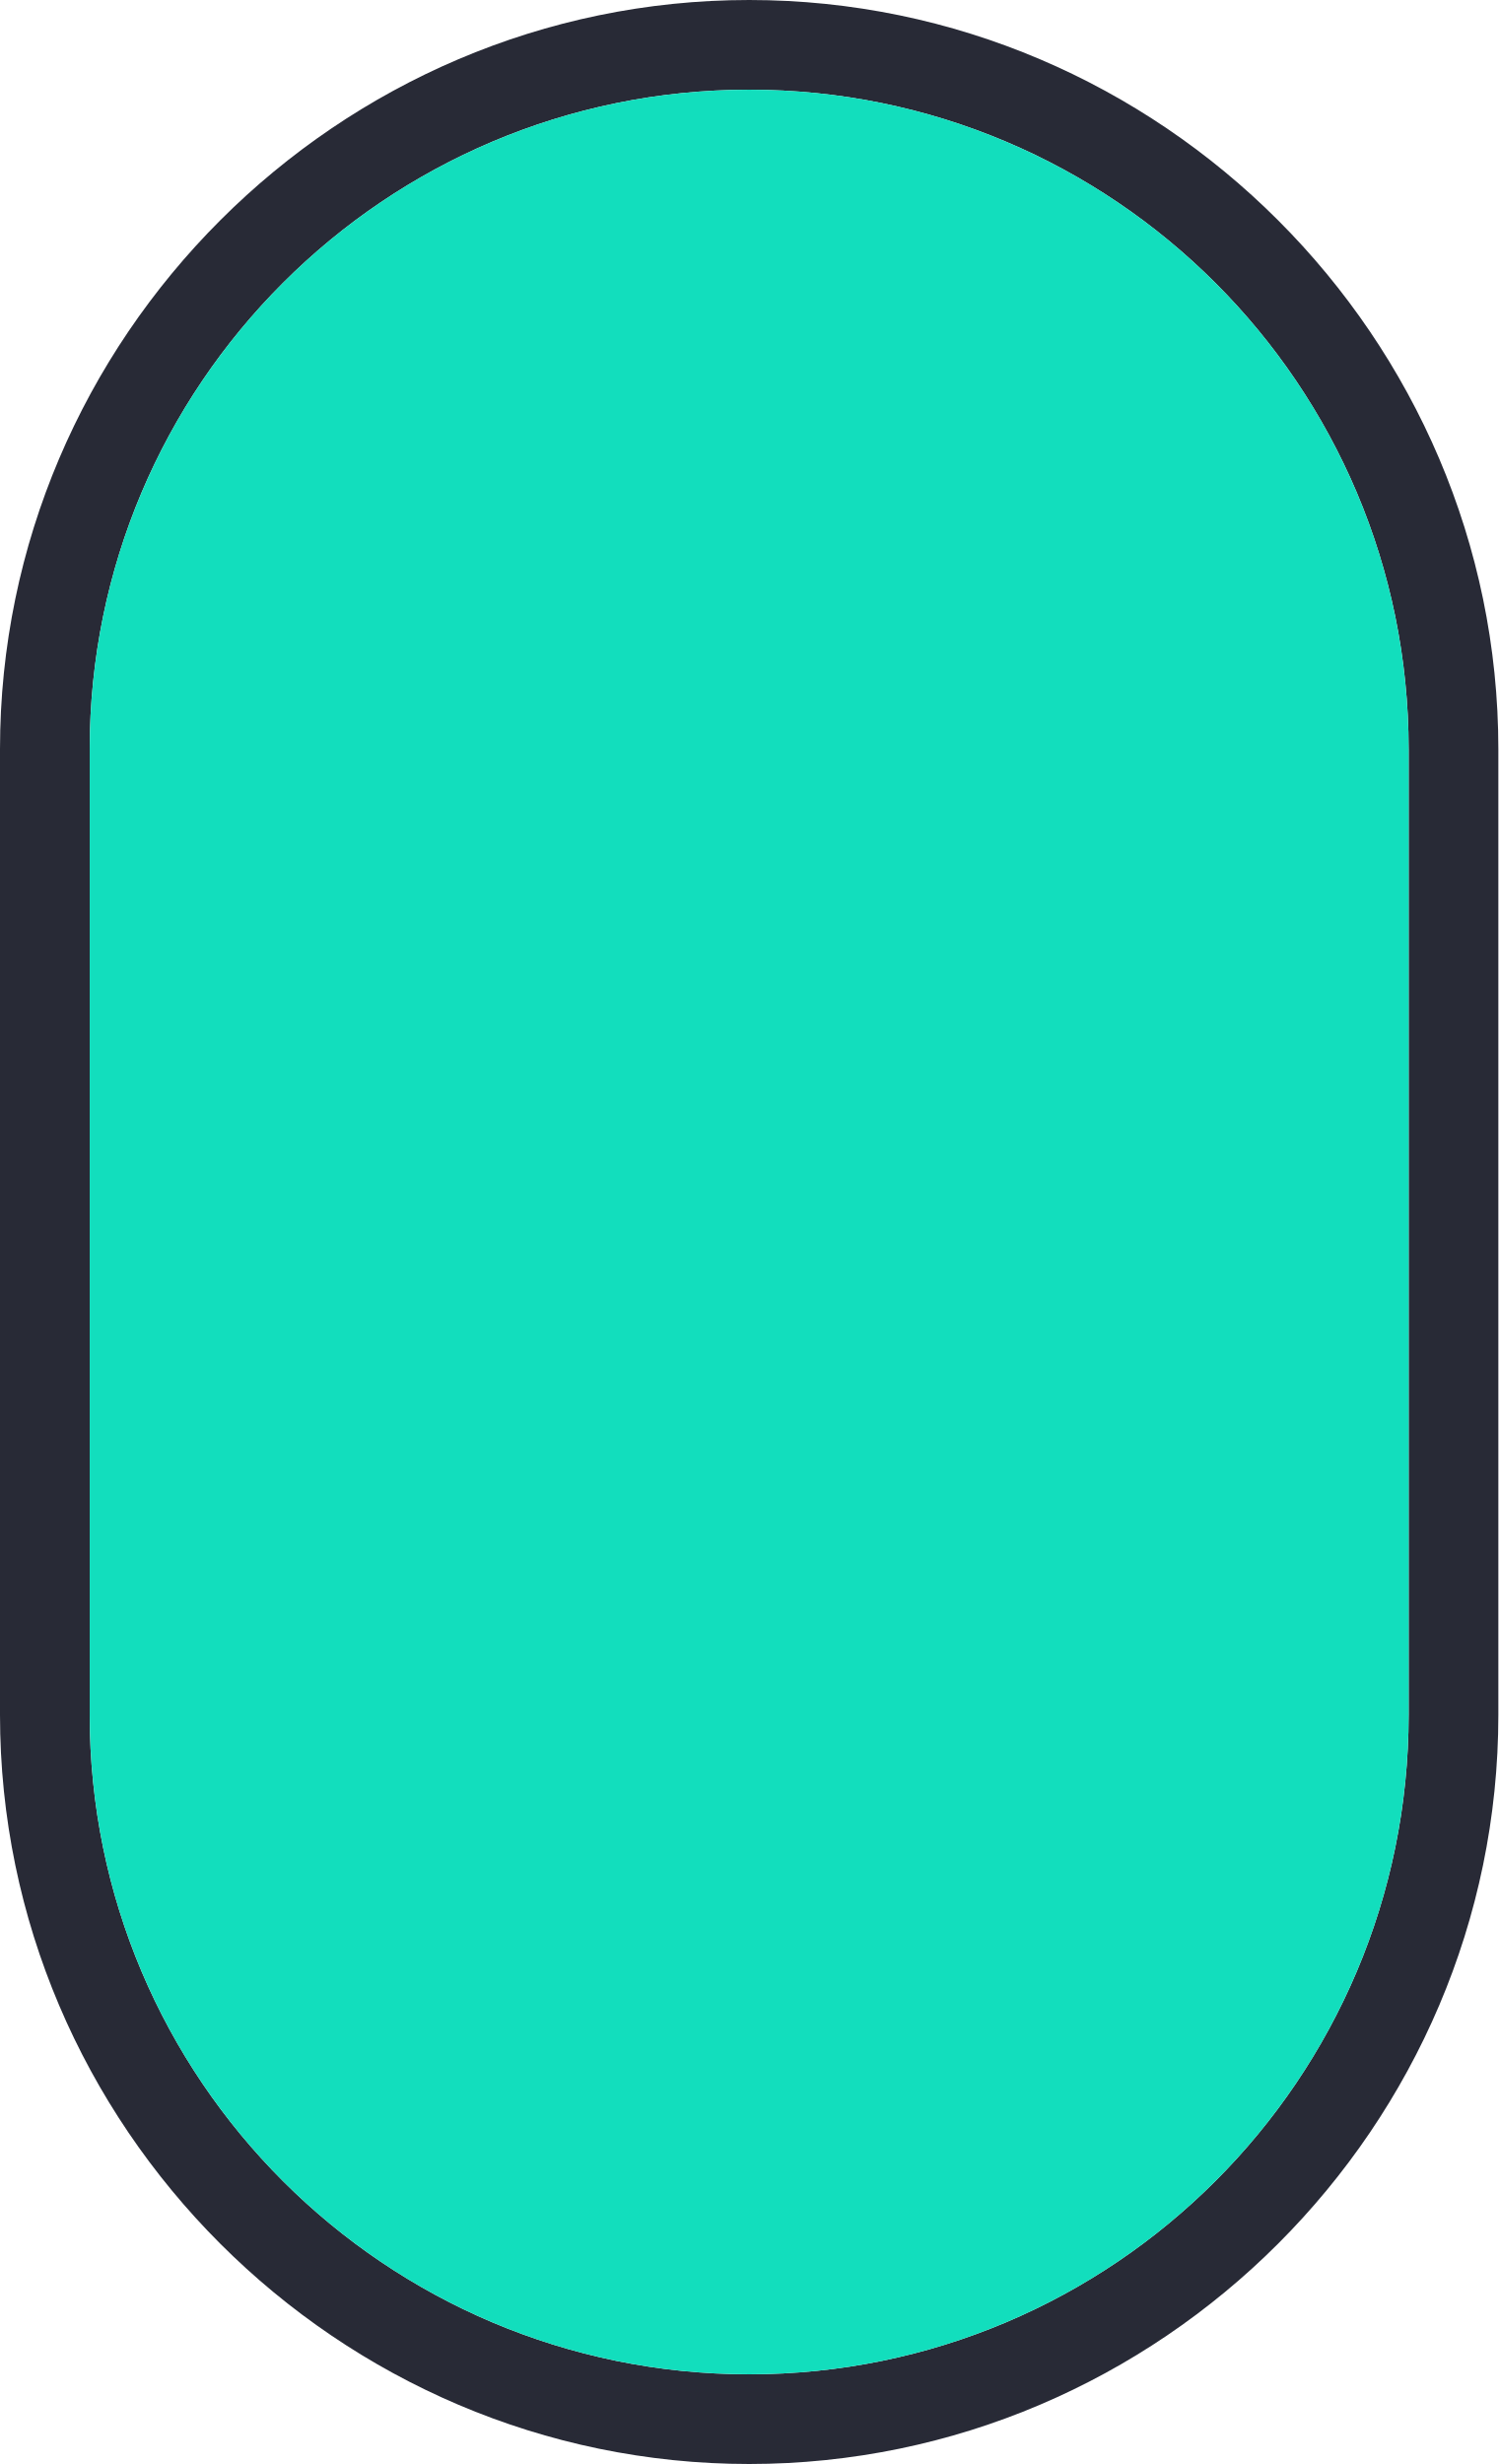
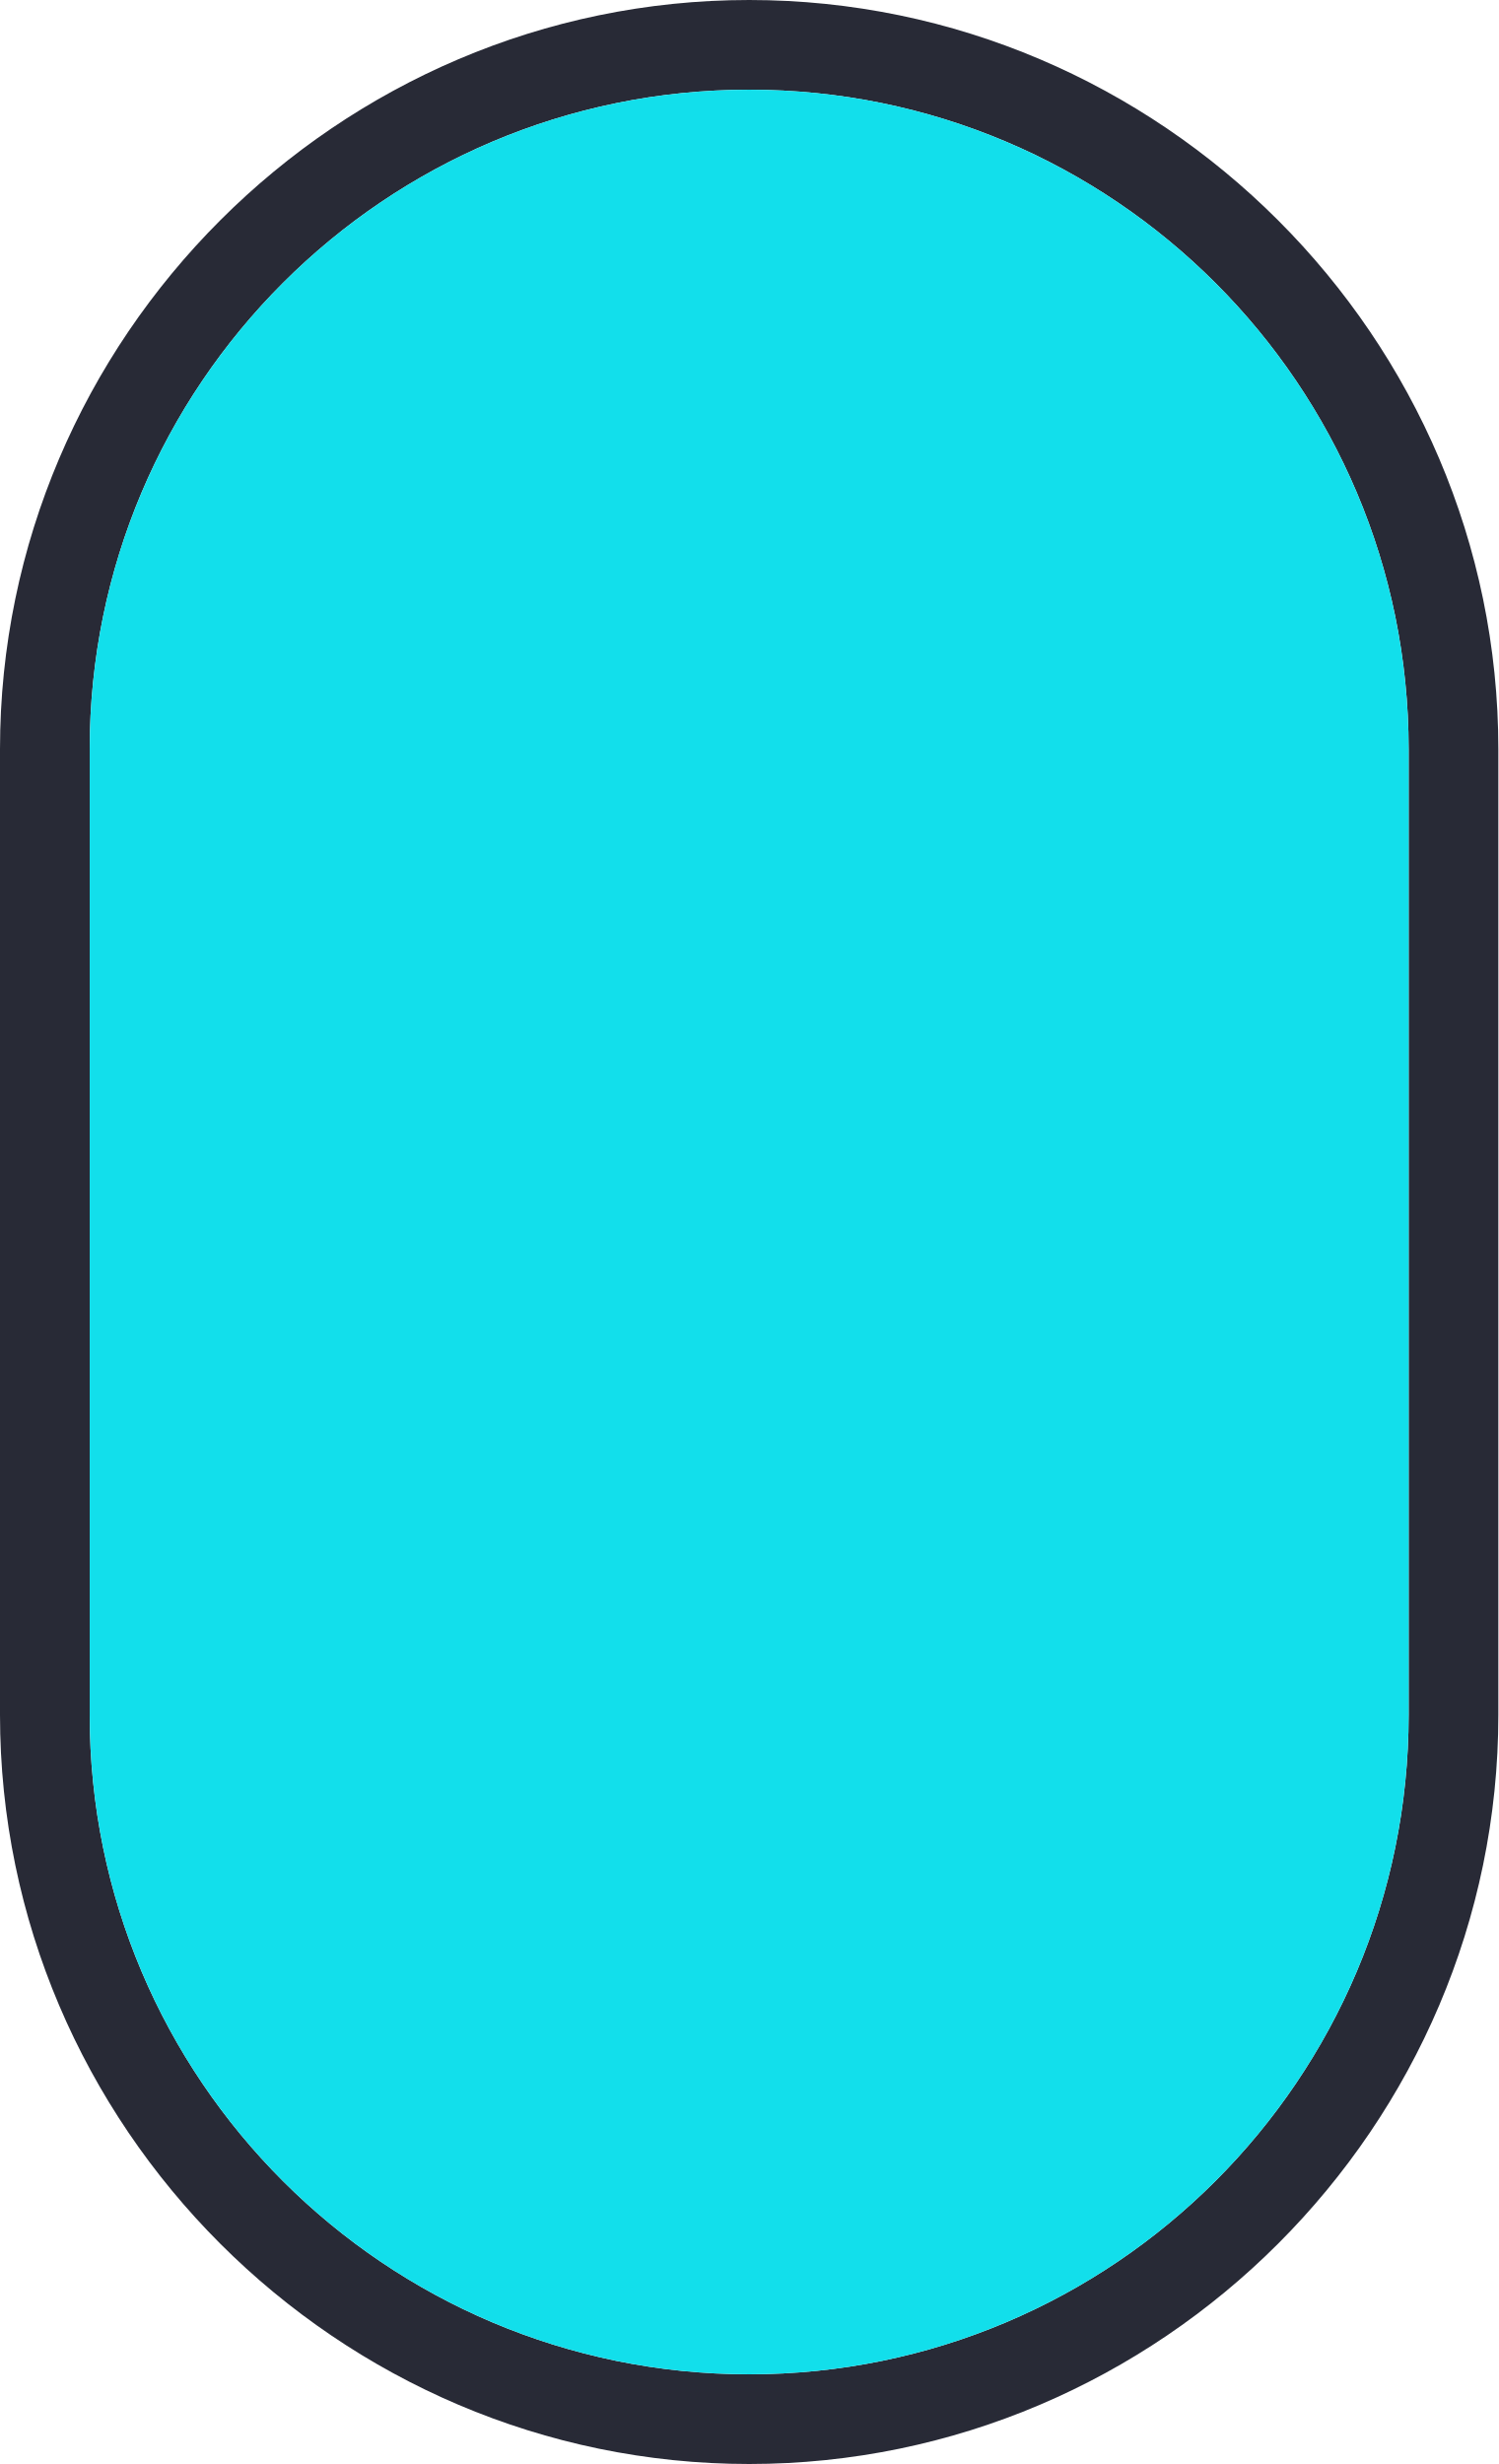
<svg xmlns="http://www.w3.org/2000/svg" version="1.1" id="Layer_1" x="0px" y="0px" width="28.4px" height="46.7px" viewBox="-945 517.3 28.4 46.7" style="enable-background:new -945 517.3 28.4 46.7;" xml:space="preserve">
  <defs id="defs2" />
  <style type="text/css" id="style1">
		.st0{fill:#282a36;}
		.st1{fill:#8be9fd;}
	</style>
  <g id="g2">
    <path class="st0" d="M-930.8,519c6.9,0,12.5,5.6,12.5,12.5v18.3c0,6.9-5.6,12.5-12.5,12.5s-12.5-5.6-12.5-12.5v-18.3     C-943.3,524.6-937.7,519-930.8,519 M-930.8,517.3c-7.8,0-14.2,6.4-14.2,14.2v18.3c0,7.8,6.4,14.2,14.2,14.2s14.2-6.4,14.2-14.2     v-18.3C-916.6,523.7-923,517.3-930.8,517.3L-930.8,517.3z" id="path1" />
-     <path class="st1" d="M-930.8,519c-6.9,0-12.5,5.6-12.5,12.5v18.3c0,6.9,5.6,12.5,12.5,12.5s12.5-5.6,12.5-12.5v-18.3     C-918.3,524.6-923.9,519-930.8,519z" id="path2" style="fill:#12debd;fill-opacity:1" />
+     <path class="st1" d="M-930.8,519c-6.9,0-12.5,5.6-12.5,12.5v18.3c0,6.9,5.6,12.5,12.5,12.5s12.5-5.6,12.5-12.5v-18.3     C-918.3,524.6-923.9,519-930.8,519z" id="path2" style="fill:#12dfeb;fill-opacity:1" />
  </g>
</svg>
